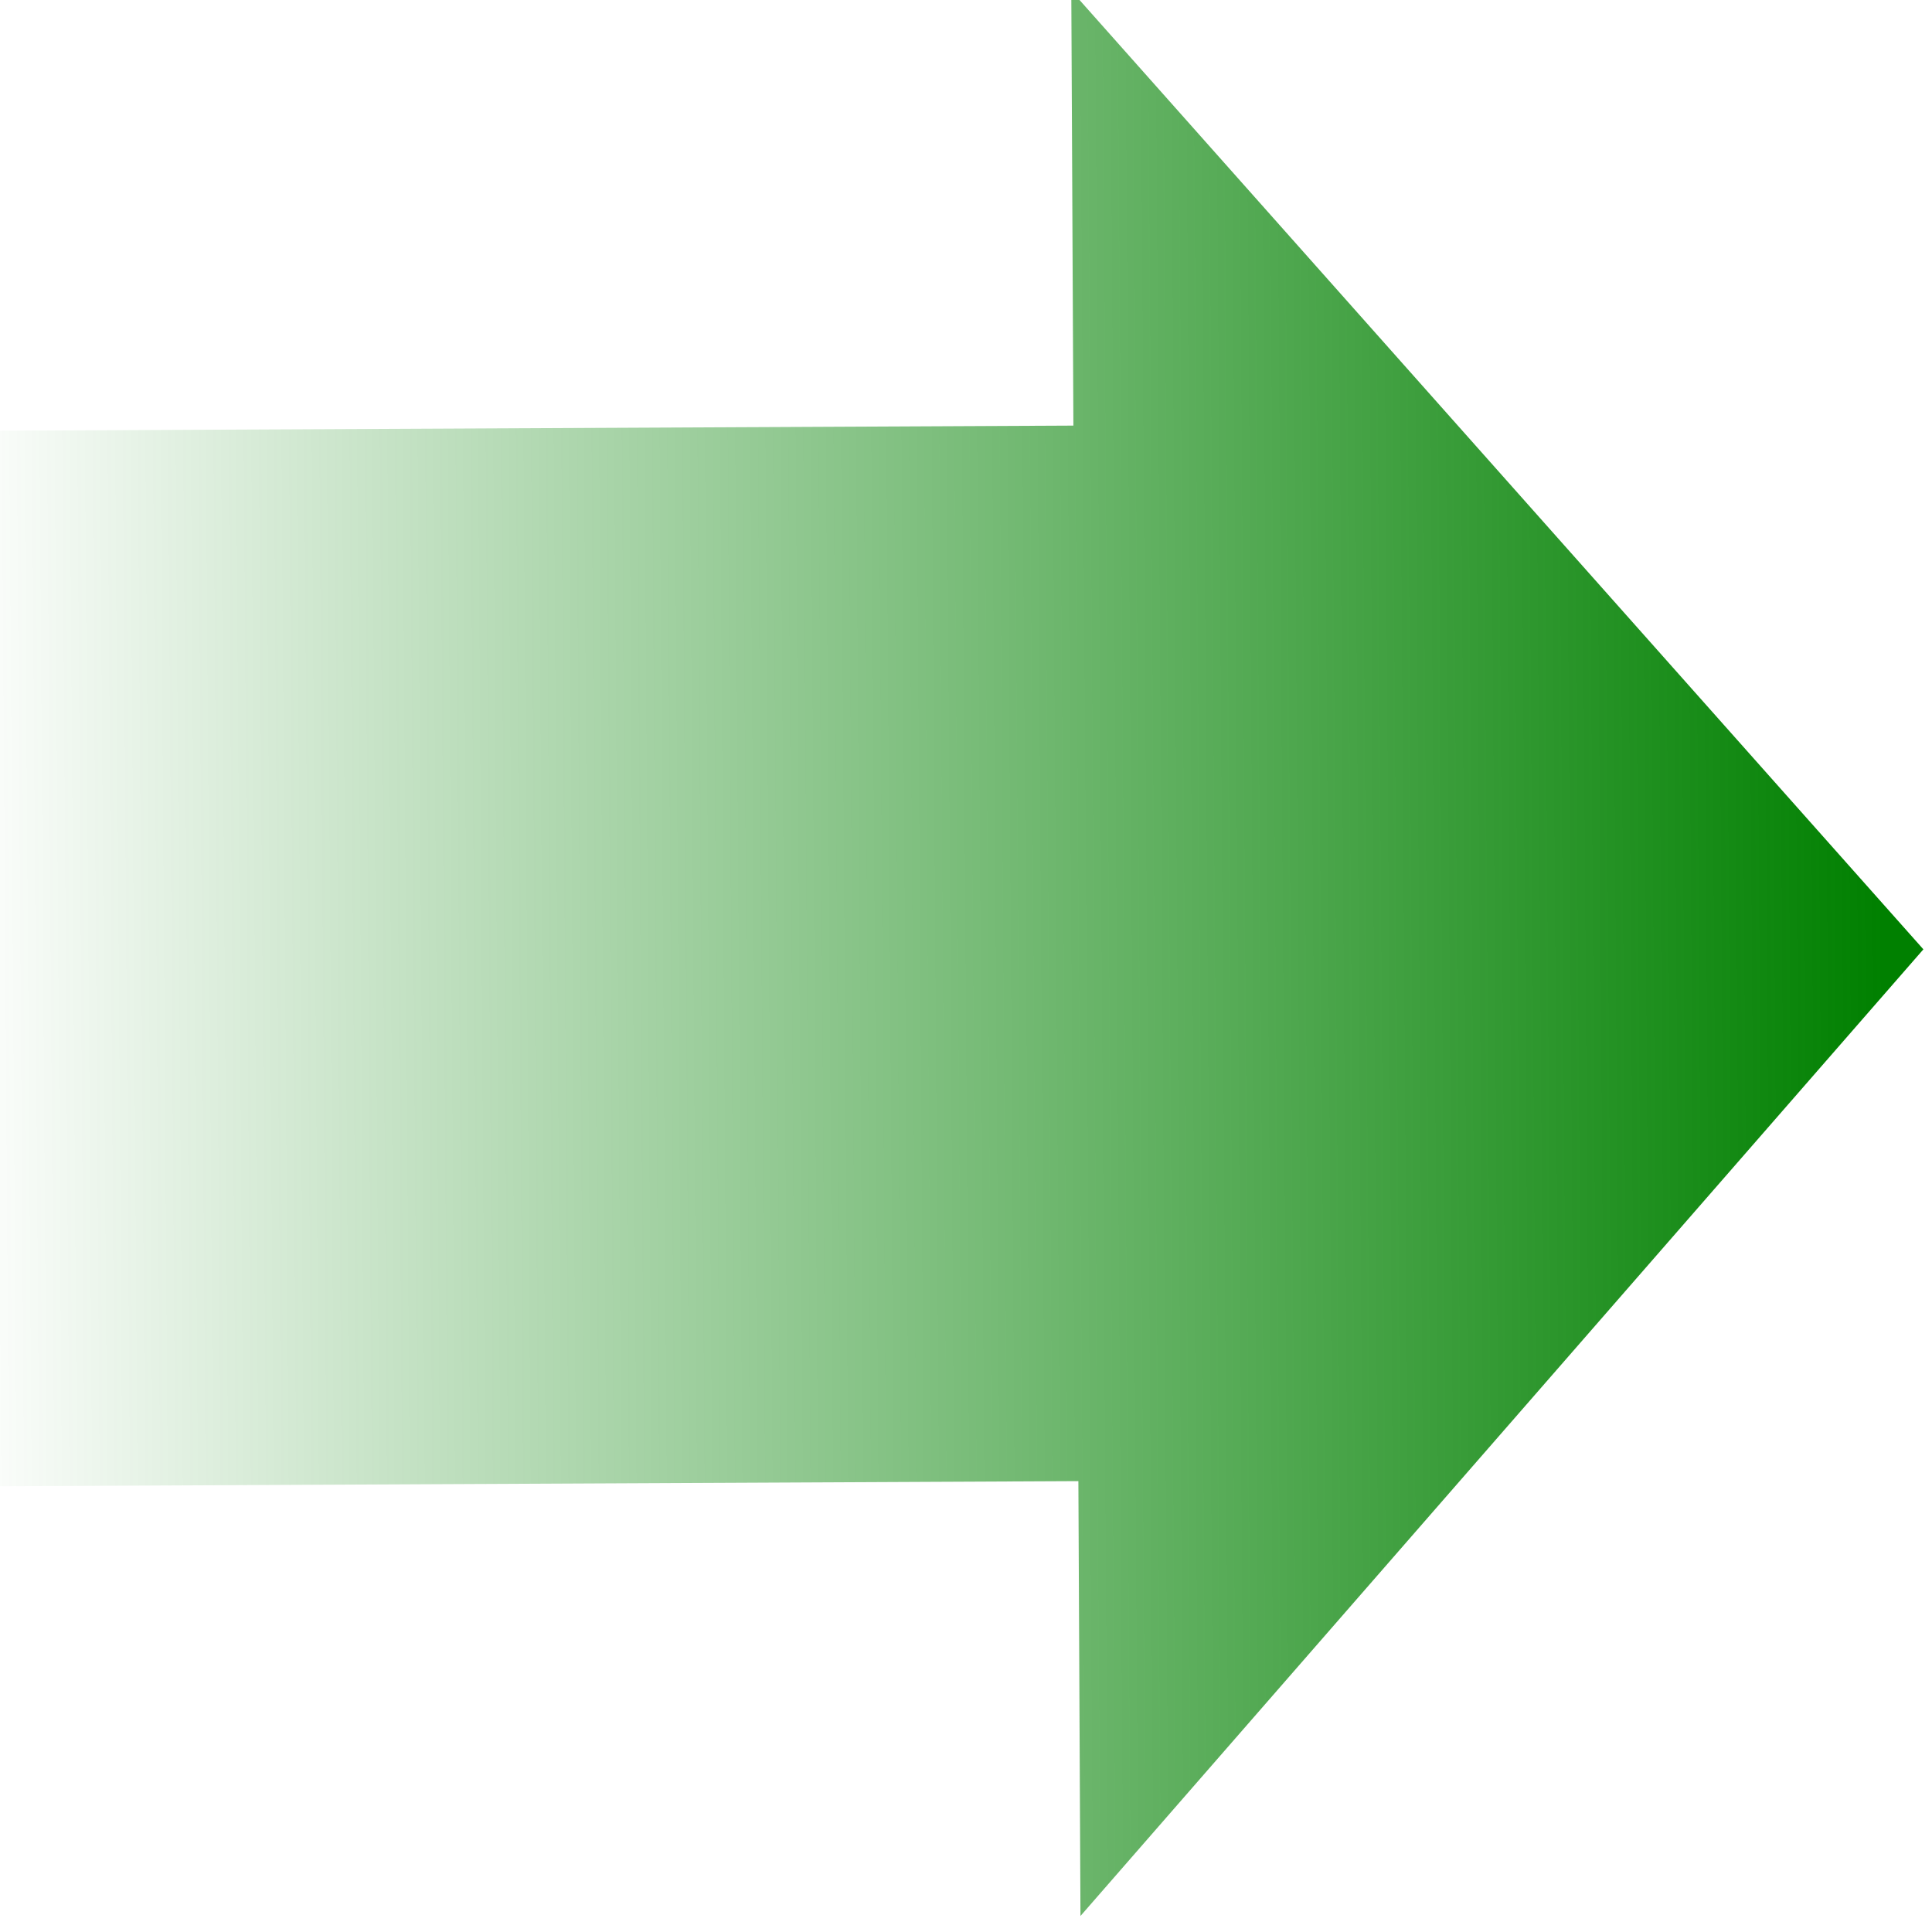
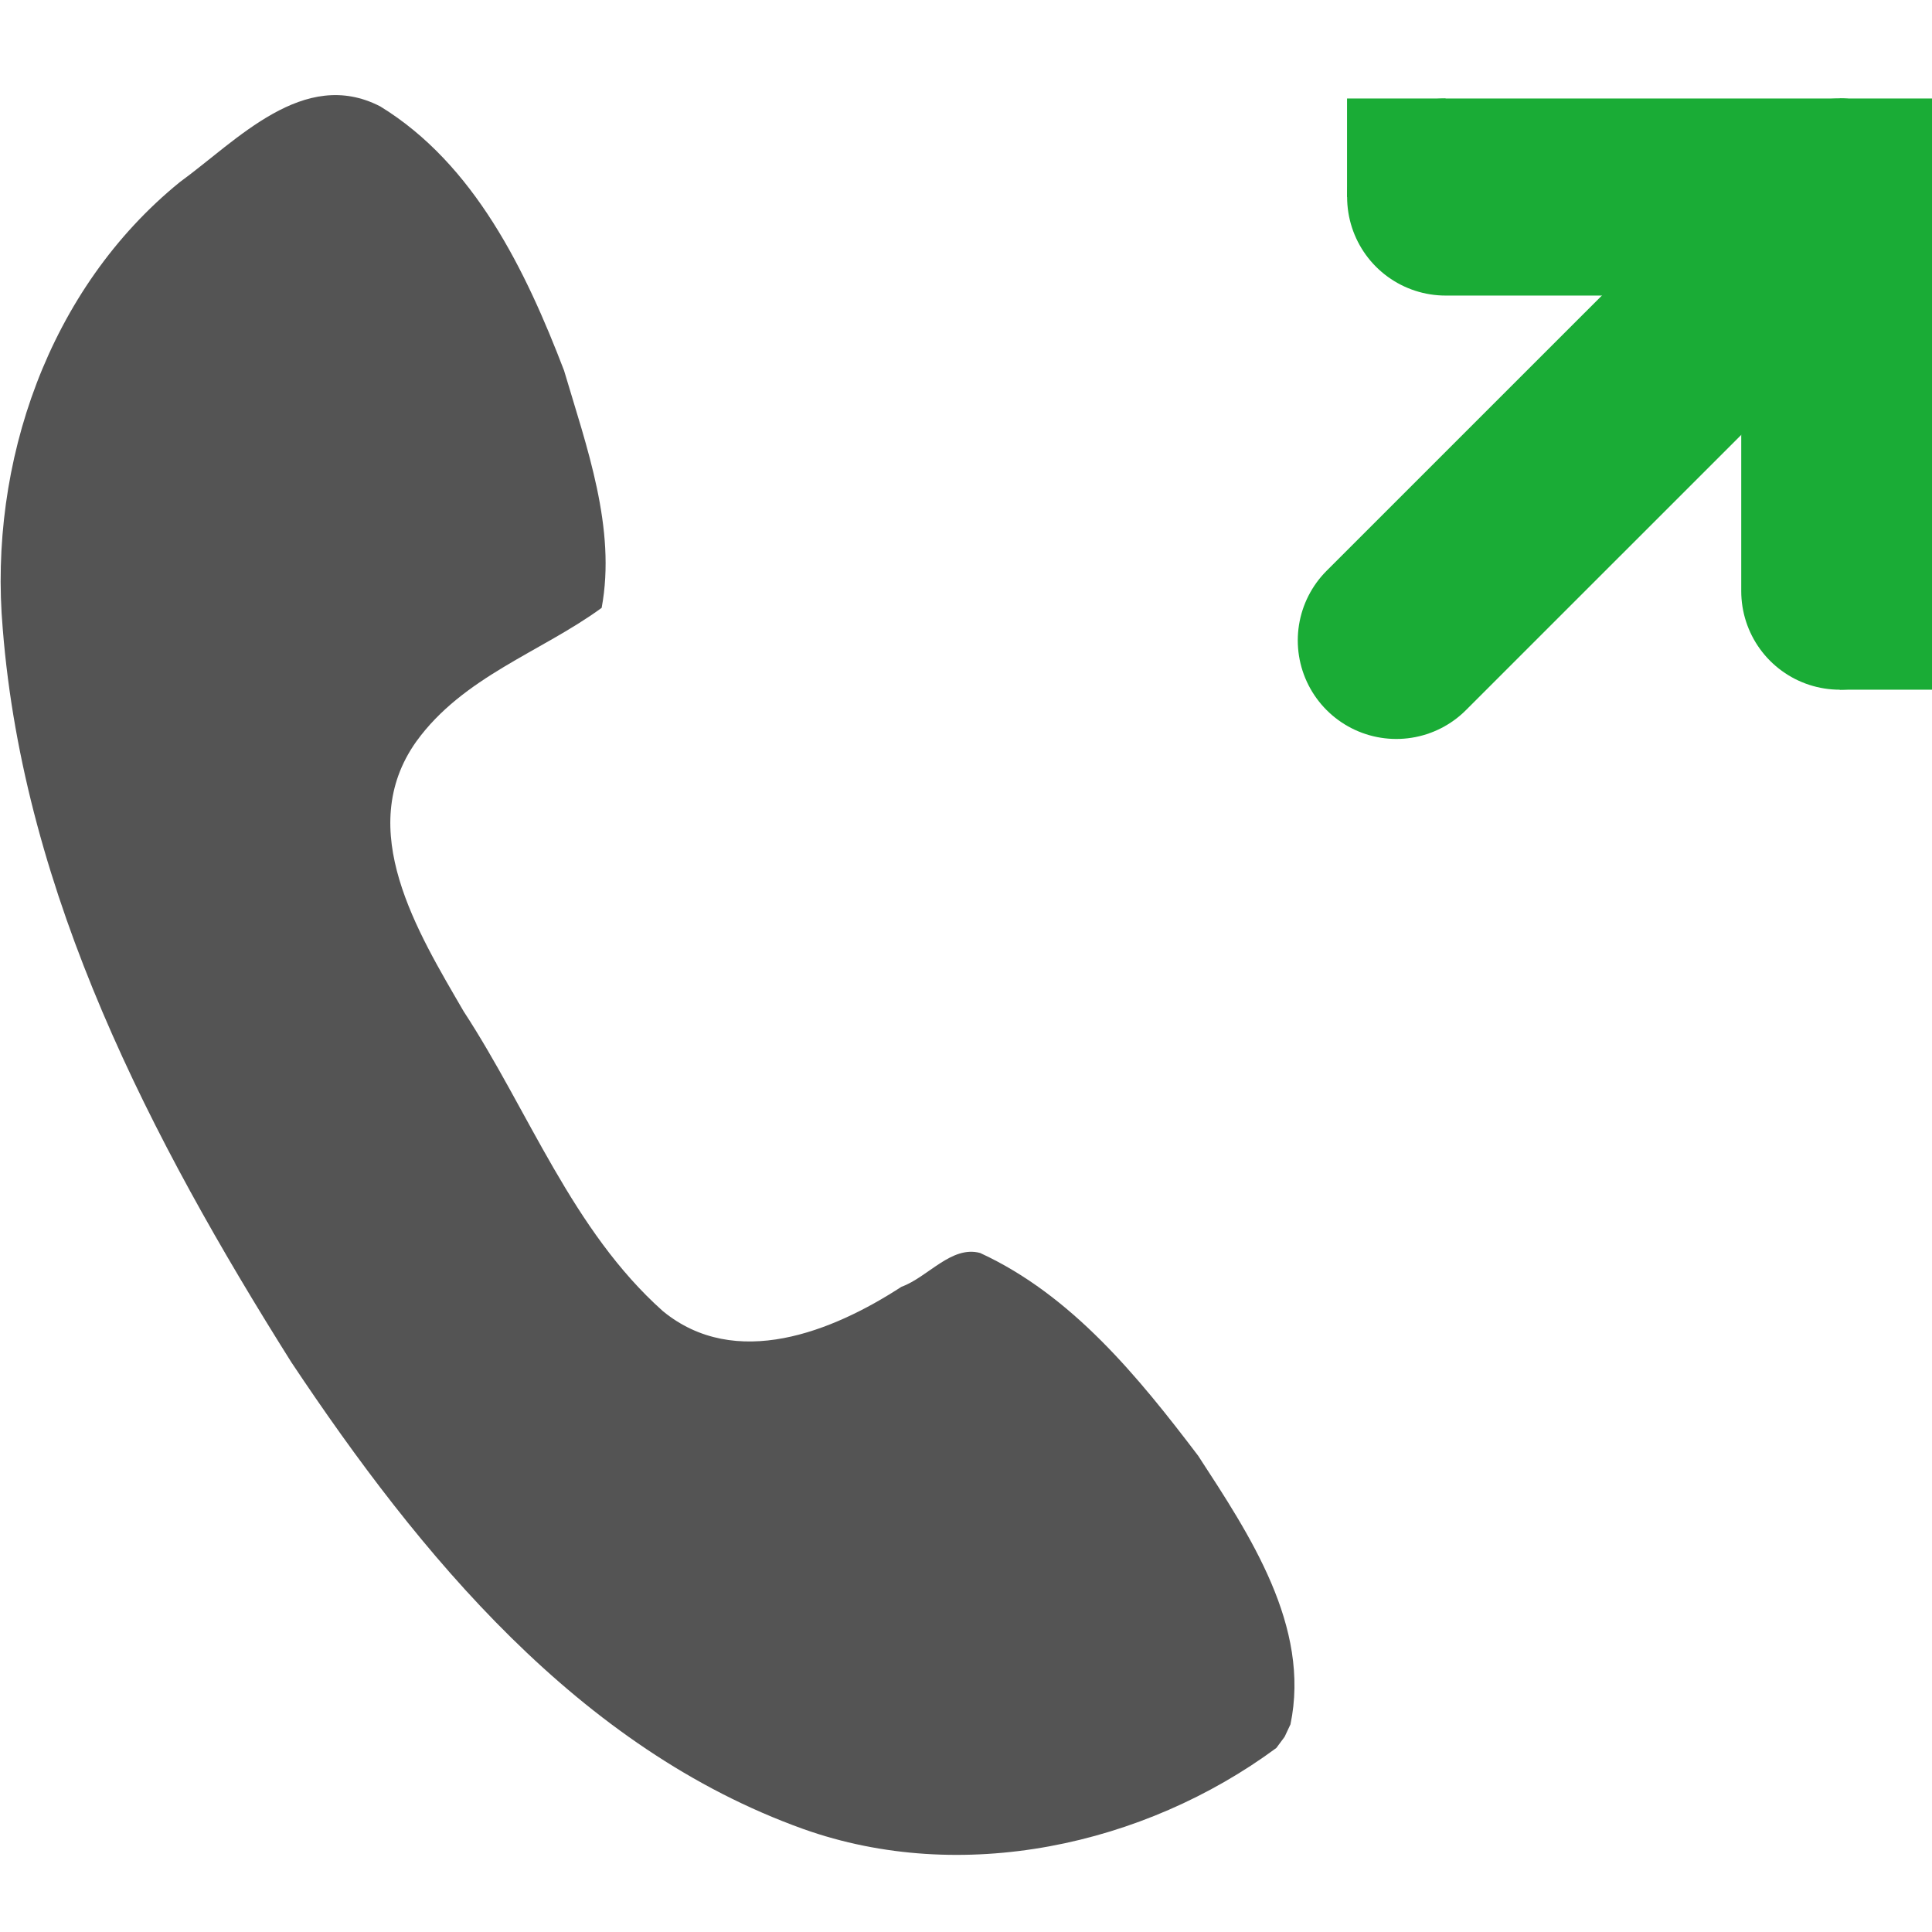
<svg xmlns="http://www.w3.org/2000/svg" xmlns:xlink="http://www.w3.org/1999/xlink" width="24" height="24" id="svg2" version="1.0">
  <defs id="defs4">
-     <linearGradient y2="13.92" x2="6.838" y1="12.626" x1="2.065" gradientTransform="matrix(-1,0,0,1,32.04188,-2.86473)" gradientUnits="userSpaceOnUse" id="linearGradient2491" xlink:href="#linearGradient4269" />
-     <linearGradient y2="12.114" x2="7.294" y1="16.111" x1="11.408" gradientTransform="translate(0.426158,-2.762136)" gradientUnits="userSpaceOnUse" id="linearGradient2489" xlink:href="#linearGradient4269" />
-     <linearGradient y2="13.355" x2="23.889" y1="11.264" x1="31.693" gradientTransform="translate(-0.947018,-0.885198)" gradientUnits="userSpaceOnUse" id="linearGradient2487" xlink:href="#linearGradient4183" />
-     <linearGradient y2="12.95" x2="2.767" y1="12.116" x1="10.575" gradientTransform="translate(1.262691,-1.100752)" gradientUnits="userSpaceOnUse" id="linearGradient2485" xlink:href="#linearGradient4183" />
-     <linearGradient y2="10.577" x2="14.014" y1="2.703" x1="15.647" gradientUnits="userSpaceOnUse" id="linearGradient2483" xlink:href="#linearGradient4183" />
-     <linearGradient id="linearGradient2772">
-       <stop style="stop-color:#008000;stop-opacity:1;" offset="0" id="stop2774" />
-       <stop style="stop-color:#008000;stop-opacity:0;" offset="1" id="stop2776" />
-     </linearGradient>
-     <linearGradient id="linearGradient2505">
-       <stop style="stop-color:#008000;stop-opacity:1;" offset="0" id="stop2507" />
-       <stop style="stop-color:#008000;stop-opacity:0;" offset="1" id="stop2509" />
+     <linearGradient id="linearGradient2433">
+       <stop style="stop-color:#008000;stop-opacity:1;" offset="0" id="stop2435" />
+       <stop style="stop-color:#008000;stop-opacity:0;" offset="1" id="stop2437" />
    </linearGradient>
    <linearGradient id="linearGradient4269">
      <stop style="stop-color:#26b000;stop-opacity:1;" offset="0" id="stop4271" />
      <stop style="stop-color:#26b000;stop-opacity:0;" offset="1" id="stop4273" />
    </linearGradient>
    <linearGradient id="linearGradient4183">
      <stop id="stop4185" offset="0" style="stop-color:#26b000;stop-opacity:1;" />
      <stop id="stop4187" offset="1" style="stop-color:#145f00;stop-opacity:1;" />
    </linearGradient>
    <linearGradient id="linearGradient4167">
      <stop style="stop-color:#80000e;stop-opacity:1;" offset="0" id="stop4169" />
      <stop style="stop-color:#b00014;stop-opacity:0;" offset="1" id="stop4171" />
    </linearGradient>
-     <linearGradient xlink:href="#linearGradient2505" id="linearGradient2511" x1="17.621" y1="9.416" x2="-3.812" y2="9.376" gradientUnits="userSpaceOnUse" gradientTransform="matrix(1.117185,-0.00531668,-0.0063564,-1.33566,3.776833,24.41204)" />
-     <linearGradient xlink:href="#linearGradient2772" id="linearGradient2778" x1="26.421" y1="3.457" x2="20.292" y2="-5.276" gradientUnits="userSpaceOnUse" />
+     <linearGradient xlink:href="#linearGradient2433" id="linearGradient2439" x1="2.966" y1="-0.801" x2="32.578" y2="16.739" gradientUnits="userSpaceOnUse" />
  </defs>
  <g id="layer1">
-     <path style="fill:url(#linearGradient2511);fill-opacity:1;stroke:none" d="m -0.51,18.465 13.906,-0.066 0.026,5.402 10.471,-12.008 -10.585,-11.908 0.026,5.402 -13.906,0.066 0.062,13.112 z" id="rect4262" />
+     <rect style="color:#bebebe;fill:none;stroke:none;stroke-width:1;marker:none;visibility:visible;display:inline;overflow:visible" id="rect44095-0-2" width="27.25" height="27.25" x="-25.687" y="-27.125" transform="scale(-1,-1)" />
+     <rect style="color:#bebebe;fill:none;stroke:none;stroke-width:1;marker:none;visibility:visible;display:inline;overflow:visible" id="rect44095-0" width="27.358" height="27.358" x="-1.68" y="-4.353" />
+     <rect y="-18.074" x="-1.68" height="27.402" width="27.402" id="rect44122-0" style="color:#bebebe;fill:none;stroke:none;stroke-width:1;marker:none;visibility:visible;display:inline;overflow:visible" />
+     <path id="path44084-2-0" d="m 16.03,21.424 c 0.255,-1.22 -0.51,-2.363 -1.146,-3.34 -0.743,-0.979 -1.568,-1.994 -2.708,-2.519 -0.357,-0.097 -0.649,0.301 -0.978,0.42 -0.856,0.557 -2.062,1.043 -2.964,0.302 C 7.106,15.28 6.573,13.808 5.76,12.564 5.189,11.58 4.397,10.303 5.17,9.213 5.752,8.406 6.722,8.1 7.474,7.551 7.658,6.562 7.286,5.547 7.007,4.603 6.532,3.363 5.895,2.04 4.724,1.322 3.771,0.83 2.943,1.747 2.234,2.262 0.604,3.586 -0.145,5.75 0.034,7.81 0.297,11.121 1.879,14.156 3.619,16.922 c 1.594,2.393 3.57,4.799 6.361,5.799 1.964,0.699 4.228,0.209 5.875,-1.007 l 0.103,-0.139 0.071,-0.151 z" style="fill:#545454;fill-opacity:1;stroke:none;display:inline;enable-background:new" />
+     <g id="g4586" transform="matrix(-1,0,0,-1,40.19938,9.872616)">
+       <path id="path12113-7-8" d="m 17.345,2.529 0,4.896 4.896,0" style="color:#000000;fill:none;stroke:#1aac36;stroke-width:2.448;stroke-linecap:round;stroke-linejoin:round;stroke-miterlimit:4;stroke-opacity:1;stroke-dasharray:none;stroke-dashoffset:0;marker:none;visibility:visible;display:inline;overflow:visible;enable-background:new" />
+       <path style="color:#000000;fill:none;stroke:#1aac36;stroke-width:2.448;stroke-linecap:round;stroke-linejoin:round;stroke-miterlimit:4;stroke-opacity:1;stroke-dasharray:none;stroke-dashoffset:0;marker:none;visibility:visible;display:inline;overflow:visible;enable-background:new" d="M 22.854,1.917 17.345,7.425" id="path12147-87-2" />
+       <rect y="7.425" x="16.121" height="1.224" width="1.224" id="rect12919-2-3" style="color:#000000;fill:#1aac36;fill-opacity:1;stroke:none;stroke-width:2;marker:none;visibility:visible;display:inline;overflow:visible;enable-background:new" />
+       <rect style="color:#000000;fill:#1aac36;fill-opacity:1;fill-rule:nonzero;stroke:none;stroke-width:2;marker:none;visibility:visible;display:inline;overflow:visible;enable-background:accumulate" id="rect4479-2-4-1" width="1.224" height="1.224" x="16.121" y="1.305" />
+       <rect style="color:#000000;fill:#1aac36;fill-opacity:1;fill-rule:nonzero;stroke:none;stroke-width:2;marker:none;visibility:visible;display:inline;overflow:visible;enable-background:accumulate" id="rect4479-2-9-0-32" width="1.224" height="1.224" x="22.242" y="7.425" />
+     </g>
  </g>
</svg>
